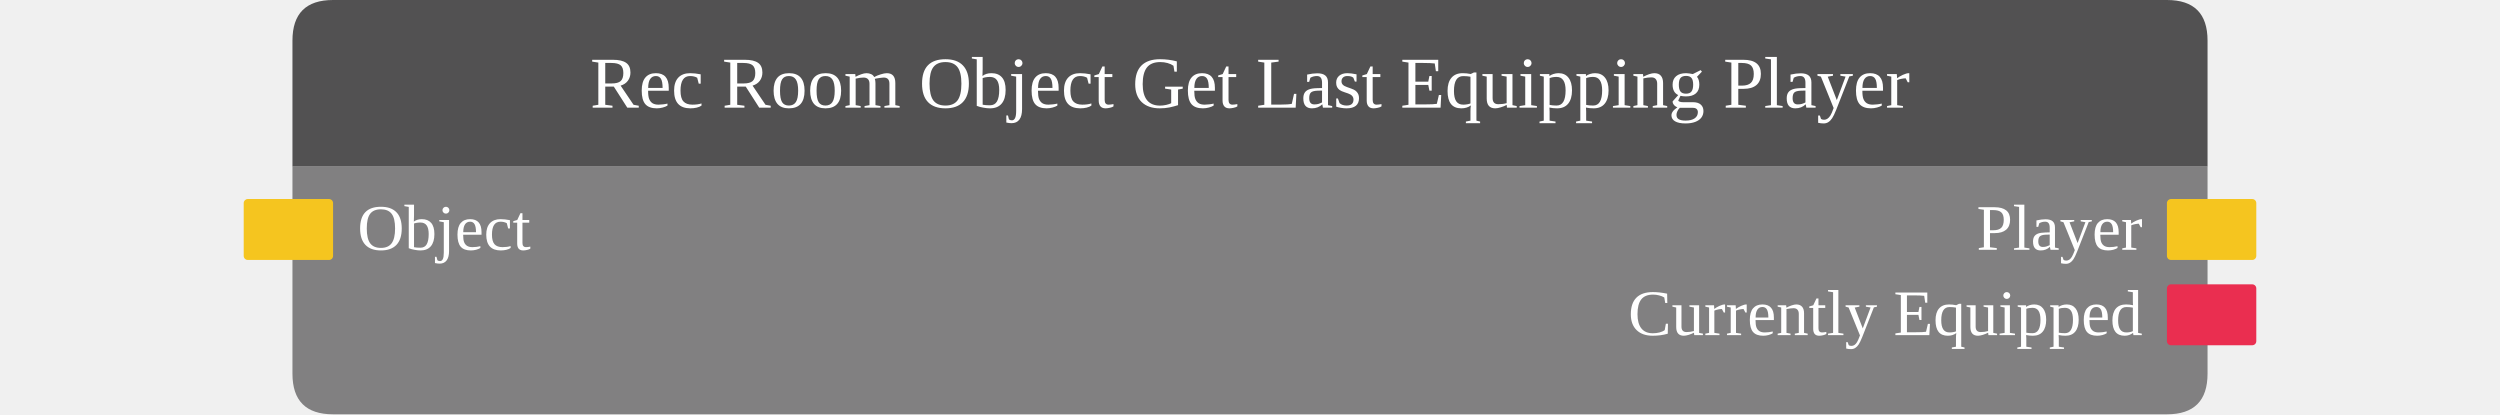
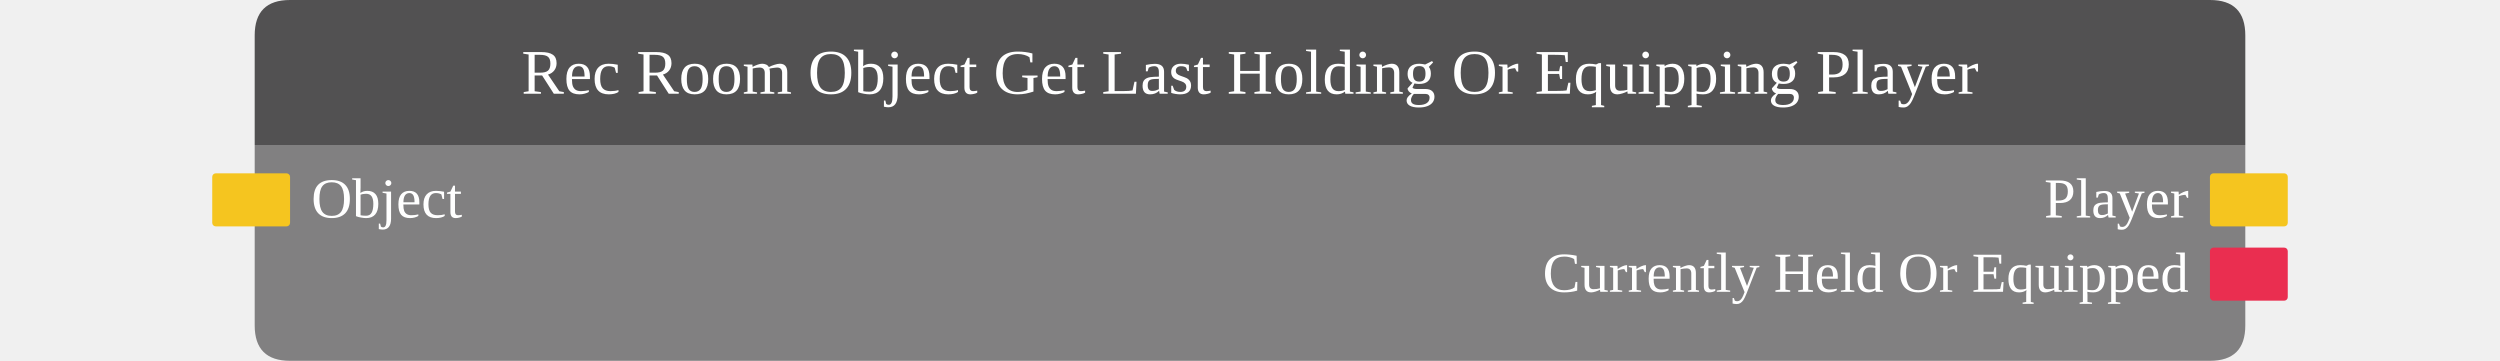
- <svg xmlns="http://www.w3.org/2000/svg" width="615.48" height="102" viewbox="0 0 615.48 102">
-   <path fill="#818081" d="M72, 41 v51 q0,10,10,10 h451.48 q10,0,10,-10 v-51 h471.48" />
+ <svg xmlns="http://www.w3.org/2000/svg" width="706.74" height="102" viewbox="0 0 706.74 102">
+   <path fill="#818081" d="M72, 41 v51 q0,10,10,10 h542.74 q10,0,10,-10 v-51 h562.74" />
  <rect x="60" y="49" width="22" height="15" rx="1" fill="#F5C51F" />
  <text x="88" y="61.5" fill="white" text-anchor="start" font-size="medium" class="uwuntu">Object</text>
-   <rect x="533.48" y="49" width="22" height="15" rx="1" fill="#F5C51F" />
-   <text x="527.48" y="61.5" fill="white" text-anchor="end" font-size="medium" class="uwuntu">Player</text>
-   <rect x="533.48" y="70" width="22" height="15" rx="1" fill="#EA2E50" />
-   <text x="527.48" y="82.5" fill="white" text-anchor="end" font-size="medium" class="uwuntu">Currently Equipped</text>
-   <path d="M72, 41 v-31 q0,-10,10,-10 h451.48 q10,0,10,10 v31 h-471.48" fill="#525152" />
-   <text x="307.74" y="26.5" fill="white" text-anchor="middle" font-size="18px" class="uwuntu">Rec Room Object Get Last Equipping Player</text>
+   <rect x="624.74" y="49" width="22" height="15" rx="1" fill="#F5C51F" />
+   <text x="618.74" y="61.5" fill="white" text-anchor="end" font-size="medium" class="uwuntu">Player</text>
+   <rect x="624.74" y="70" width="22" height="15" rx="1" fill="#EA2E50" />
+   <text x="618.74" y="82.5" fill="white" text-anchor="end" font-size="medium" class="uwuntu">Currently Held Or Equipped</text>
+   <path d="M72, 41 v-31 q0,-10,10,-10 h542.74 q10,0,10,10 v31 h-562.74" fill="#525152" />
+   <text x="353.37" y="26.5" fill="white" text-anchor="middle" font-size="18px" class="uwuntu">Rec Room Object Get Last Holding Or Equipping Player</text>
</svg>
